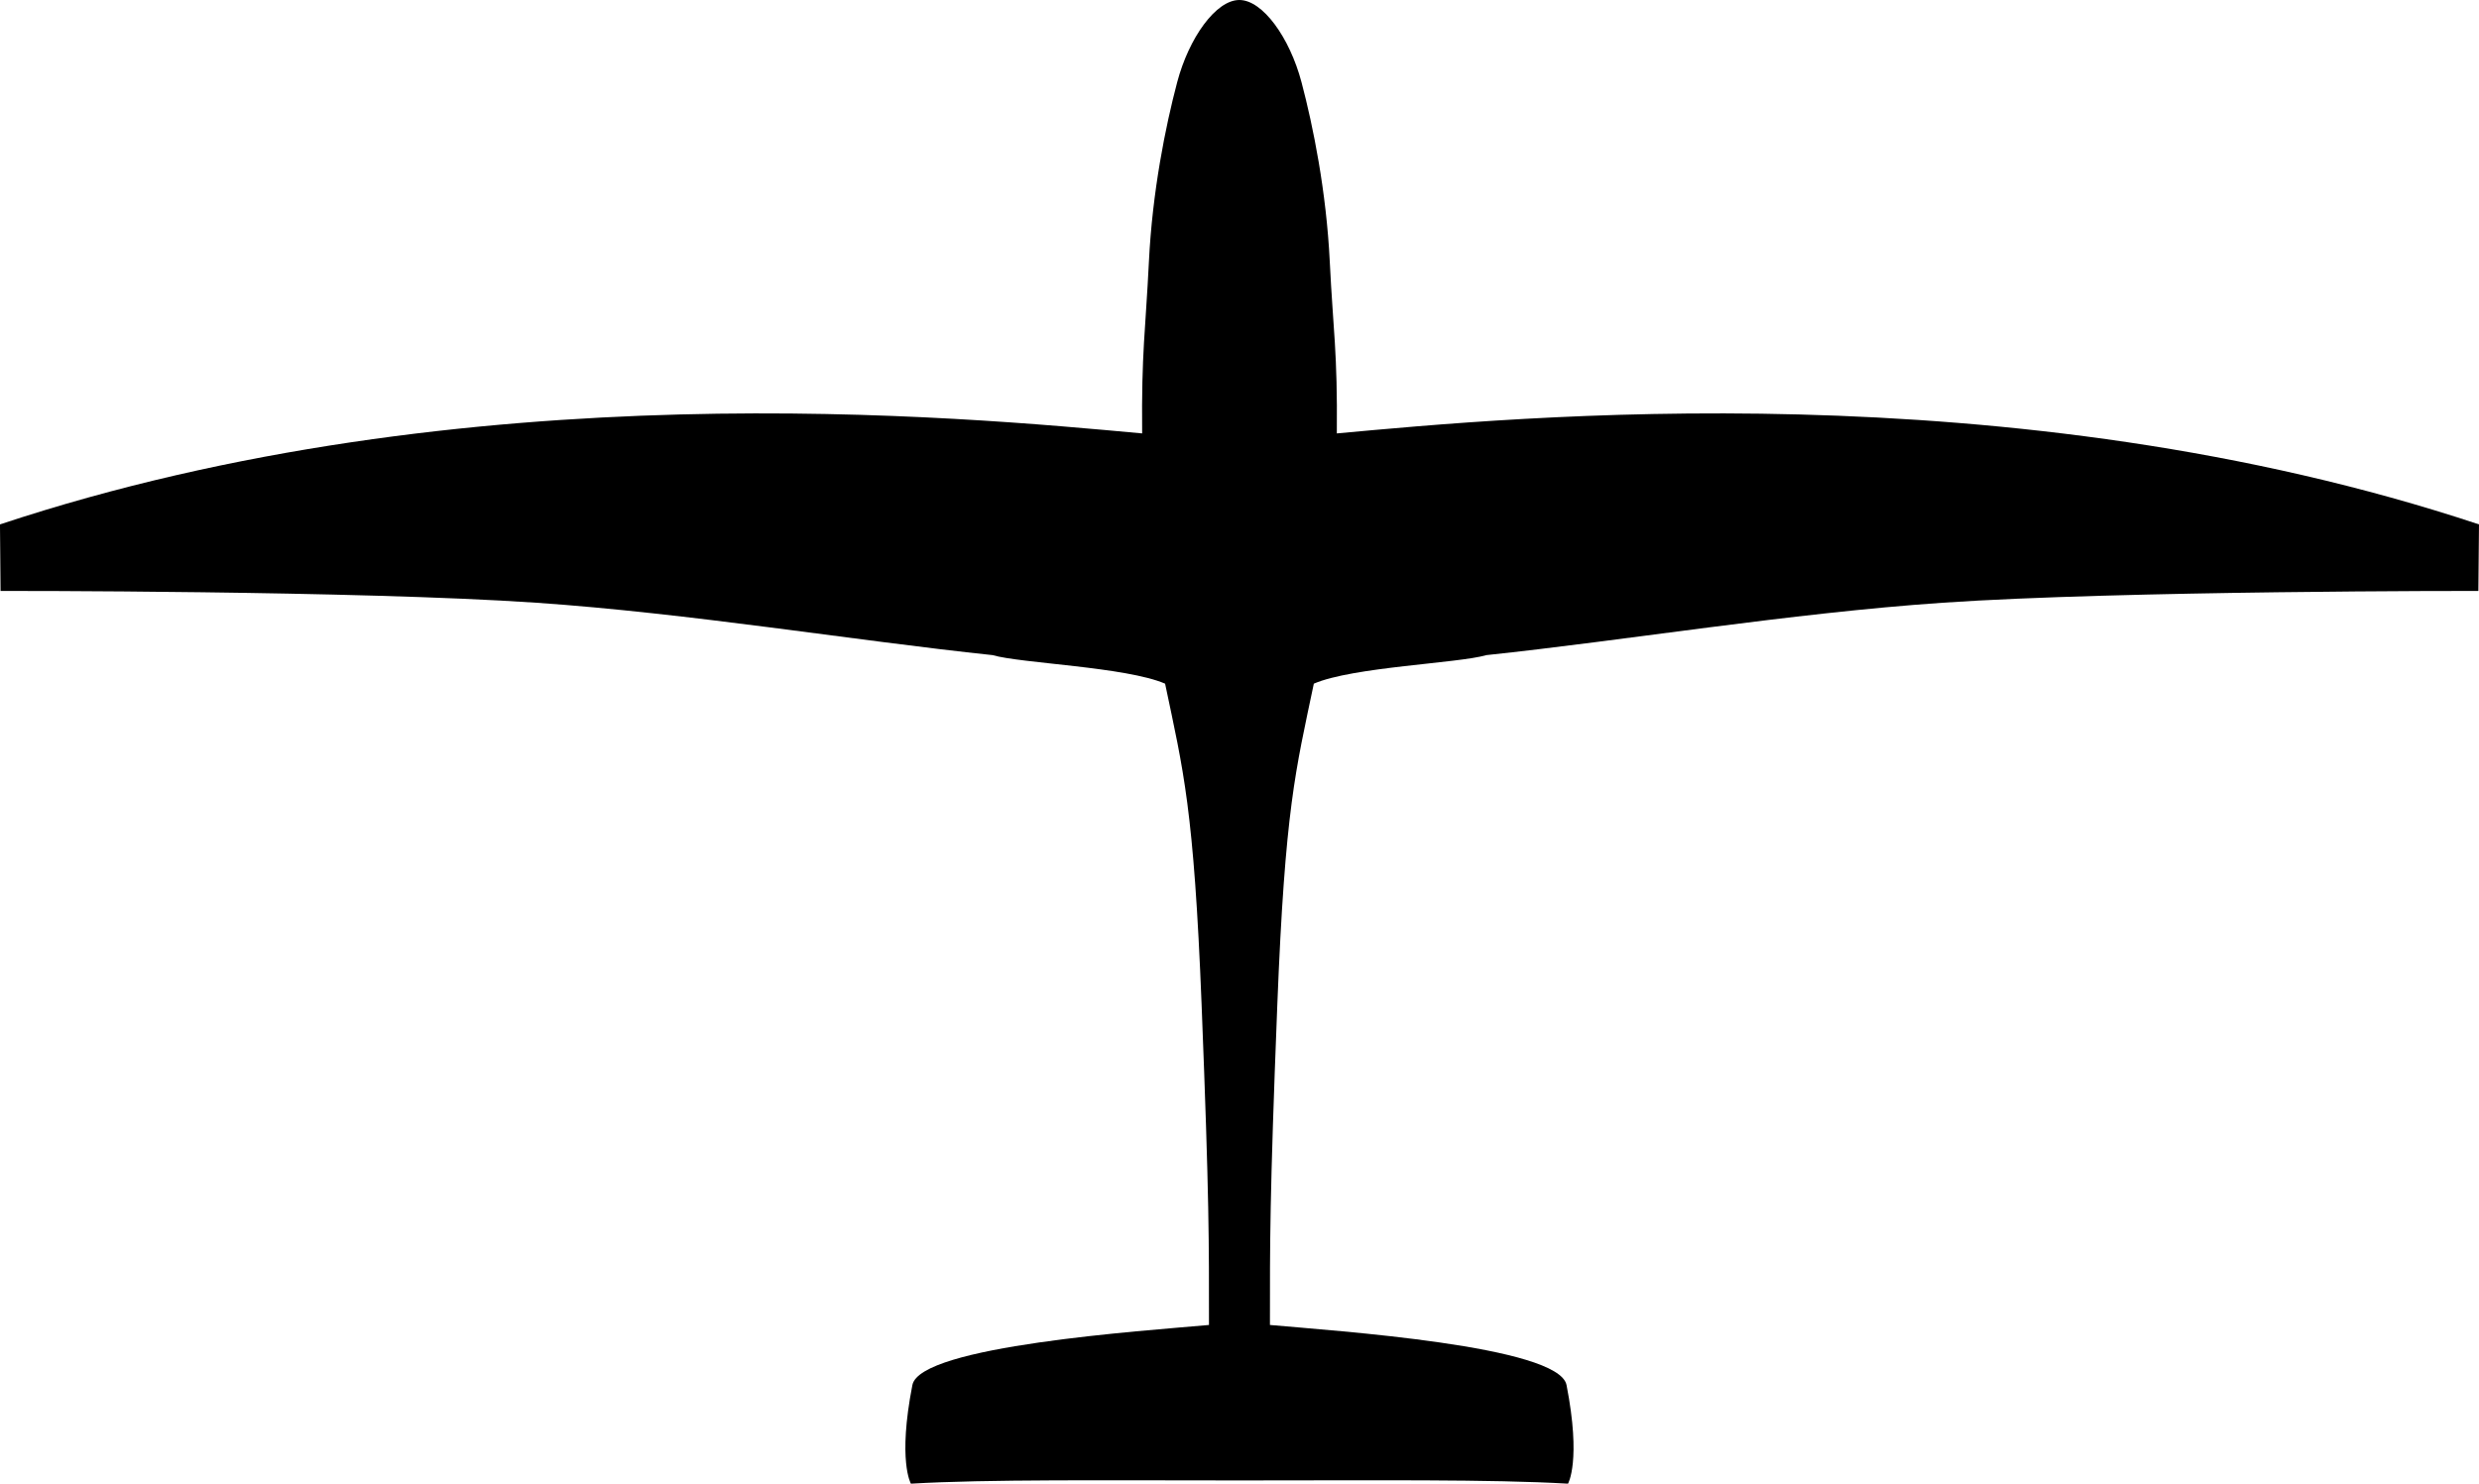
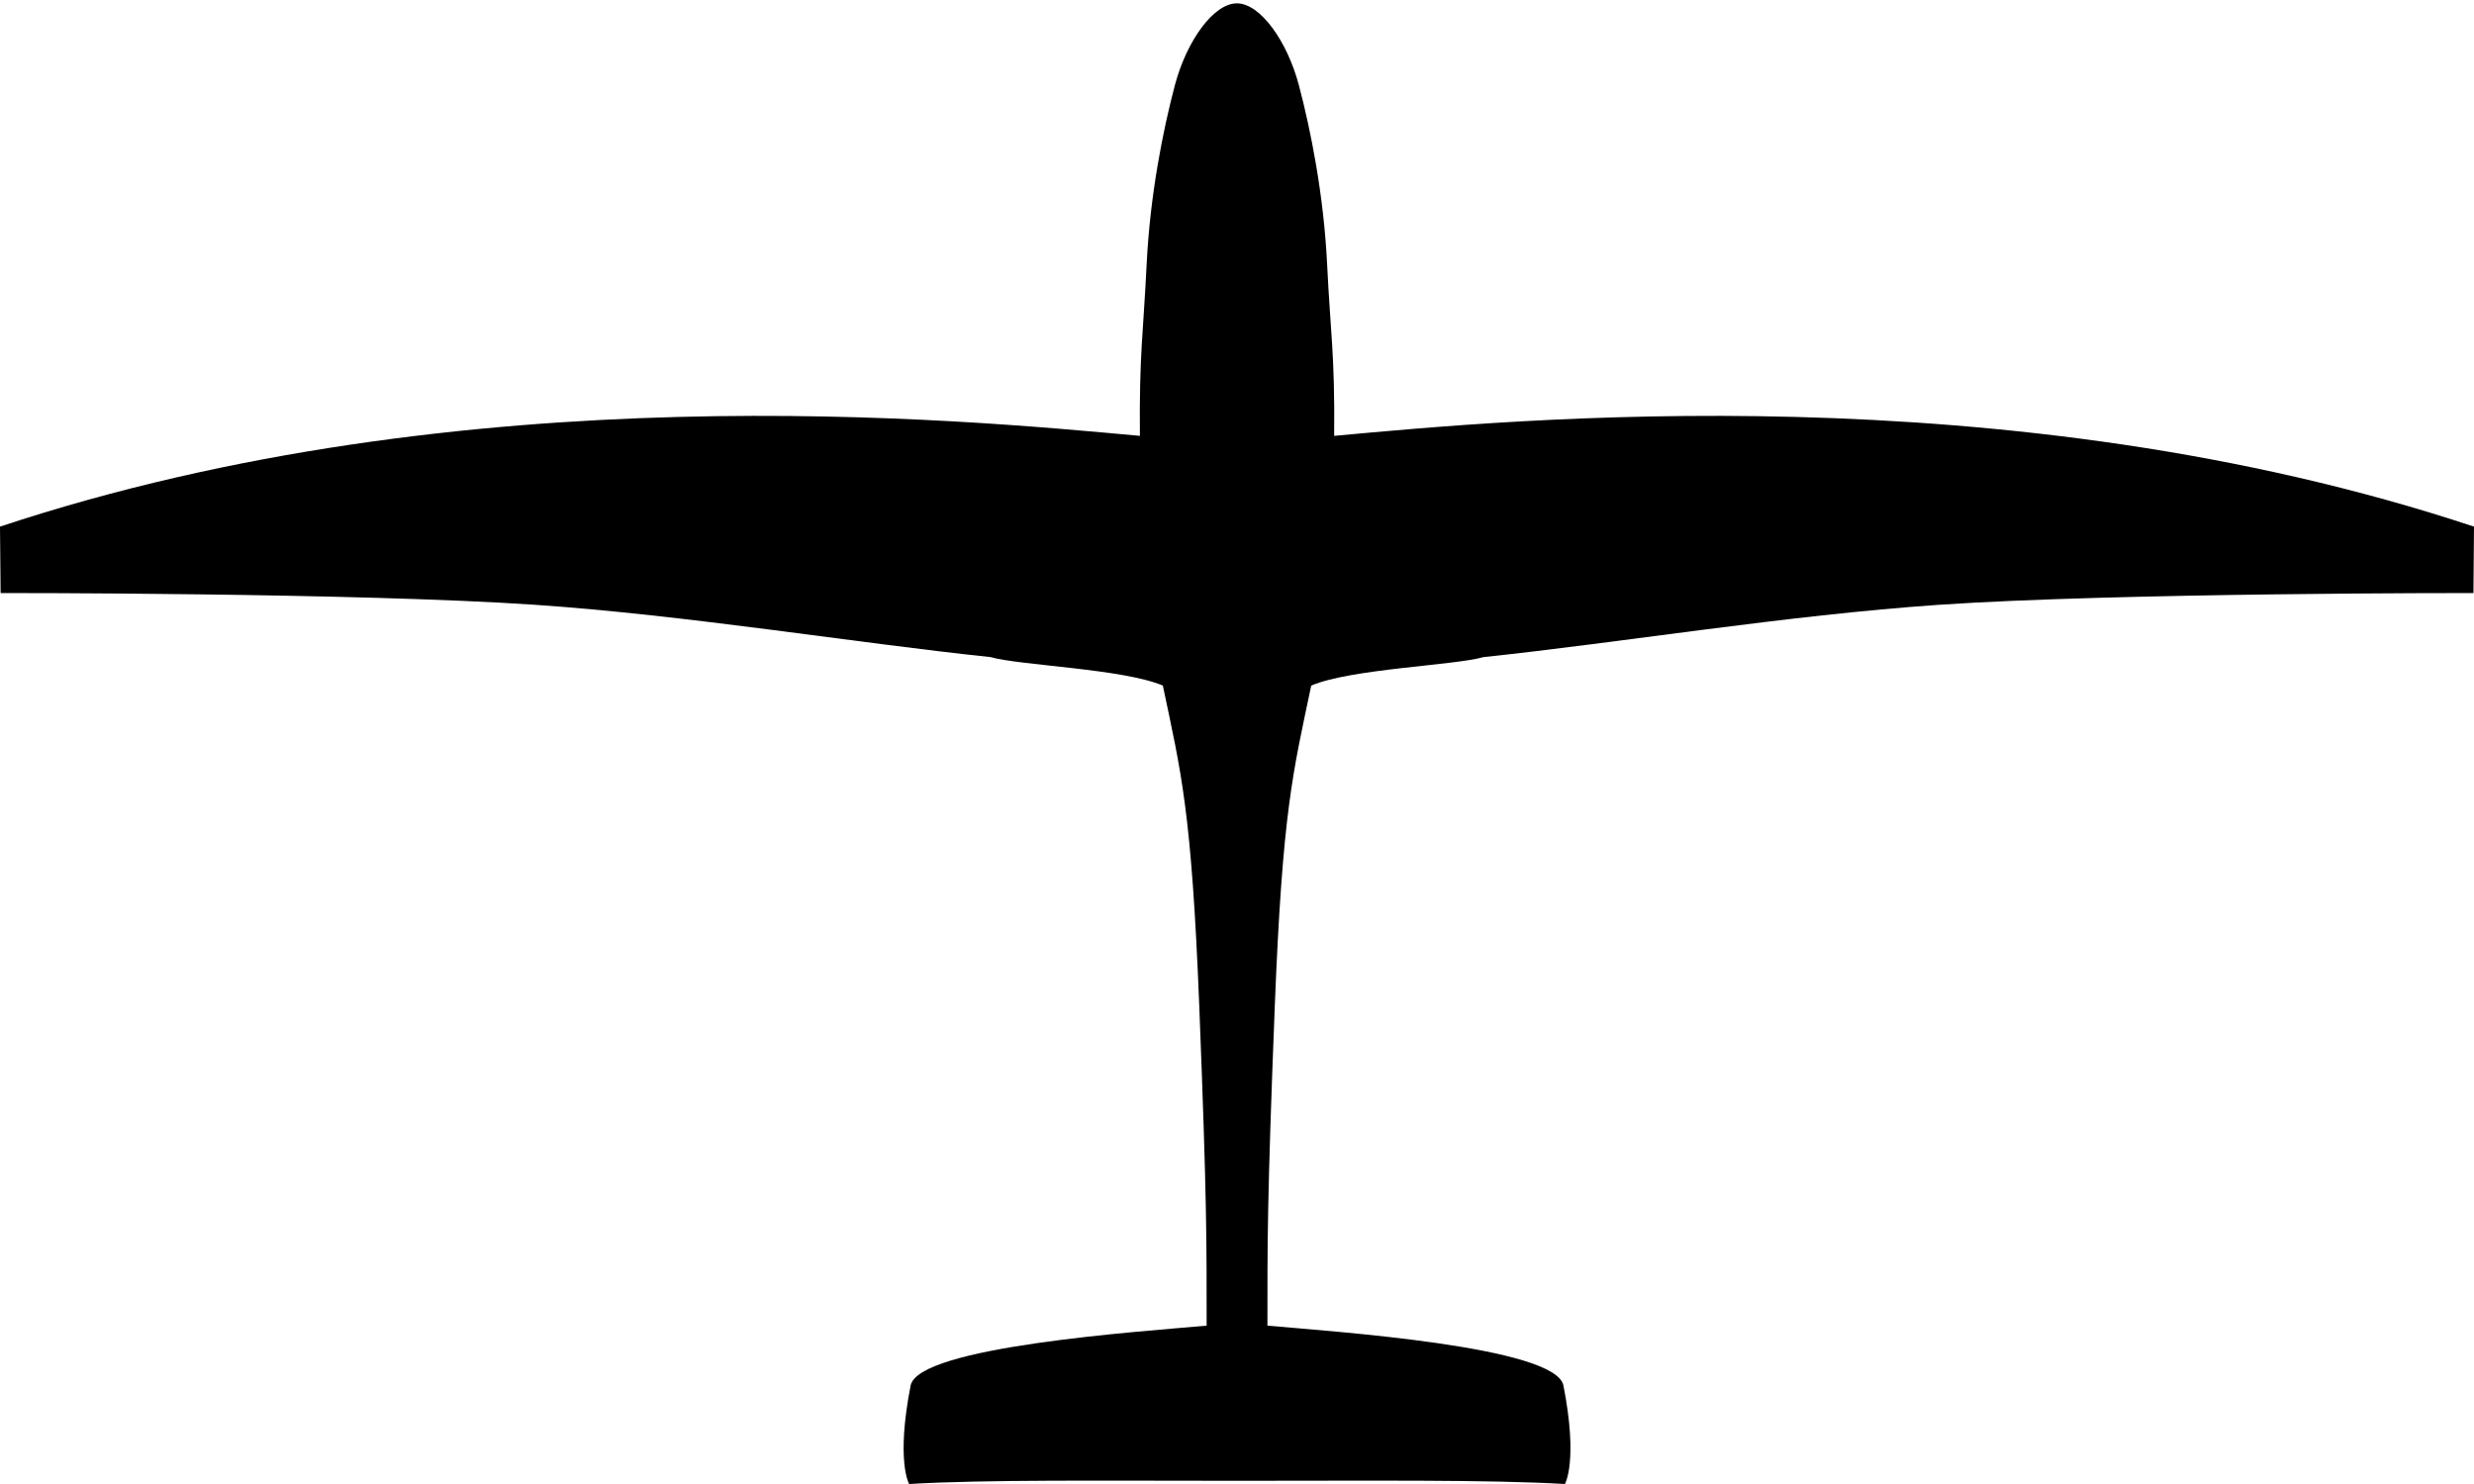
- <svg xmlns="http://www.w3.org/2000/svg" width="263.031" height="157.469">
-   <g transform="translate(-171.2812,-418.8438)">
-     <path style="fill:#000000" d="m 434.312,474.5 c -49.711,-16.502 -102.23,-11.392 -121.188,-9.656 0.08,-8.679 -0.386,-10.85 -0.75,-18.25 -0.364,-7.4 -1.752,-14.312 -3,-19.031 -1.248,-4.72 -4.116,-8.719 -6.594,-8.719 -2.478,0 -5.346,3.999 -6.594,8.719 -1.248,4.72 -2.636,11.631 -3,19.031 -0.364,7.4 -0.799,9.571 -0.719,18.25 -18.958,-1.736 -71.476,-6.846 -121.188,9.656 l 0.062,7.062 0.031,0 c 0,0 37.891,-0.041 56.781,1.25 16.217,1.108 33.89,4.031 48.437,5.562 3.015,0.878 14.173,1.244 18.312,3.031 1.934,9.215 3.052,13.211 3.875,34.094 0.823,20.883 0.781,25.153 0.781,33.969 -6.962,0.634 -30.652,2.202 -31.469,6.375 -1.578,8.064 -0.156,10.469 -0.156,10.469 8.081,-0.477 20.662,-0.344 34.844,-0.344 0.011,0 0.019,0 0.031,0 14.182,-2e-4 26.763,-0.133 34.844,0.344 0,0 1.422,-2.405 -0.156,-10.469 -0.817,-4.173 -24.506,-5.741 -31.469,-6.375 0,-8.816 -0.041,-13.086 0.781,-33.969 0.823,-20.883 1.941,-24.879 3.875,-34.094 4.139,-1.787 15.298,-2.153 18.312,-3.031 14.548,-1.531 32.22,-4.454 48.438,-5.562 18.89,-1.291 56.812,-1.25 56.812,-1.25 z" />
-   </g>
+ <svg xmlns="http://www.w3.org/2000/svg" width="40" height="24">
+   <path style="fill:#000000" d="m 40,8.517 c -7.56,-2.51 -15.546,-1.732 -18.429,-1.468 0.012,-1.32 -0.059,-1.65 -0.114,-2.775 -0.055,-1.125 -0.266,-2.176 -0.456,-2.894 -0.19,-0.718 -0.626,-1.326 -1.003,-1.326 -0.377,0 -0.813,0.608 -1.003,1.326 -0.19,0.718 -0.401,1.769 -0.456,2.894 -0.055,1.125 -0.121,1.455 -0.109,2.775 C 15.546,6.785 7.56,6.007 0,8.517 l 0.01,1.074 0.005,0 c 0,0 5.762,-0.006 8.635,0.19 2.466,0.169 5.154,0.613 7.366,0.846 0.458,0.134 2.155,0.189 2.785,0.461 0.294,1.401 0.464,2.009 0.589,5.185 0.125,3.176 0.119,3.825 0.119,5.166 -1.059,0.096 -4.661,0.335 -4.786,0.969 C 14.483,23.634 14.699,24 14.699,24 c 1.229,-0.073 3.142,-0.052 5.299,-0.052 0.002,0 0.003,0 0.005,0 2.157,-3e-5 4.07,-0.02 5.299,0.052 0,0 0.216,-0.366 -0.024,-1.592 -0.124,-0.635 -3.727,-0.873 -4.786,-0.969 0,-1.341 -0.006,-1.99 0.119,-5.166 0.125,-3.176 0.295,-3.783 0.589,-5.185 0.629,-0.272 2.326,-0.327 2.785,-0.461 2.212,-0.233 4.9,-0.677 7.366,-0.846 2.873,-0.196 8.64,-0.19 8.64,-0.19 z" />
</svg>
